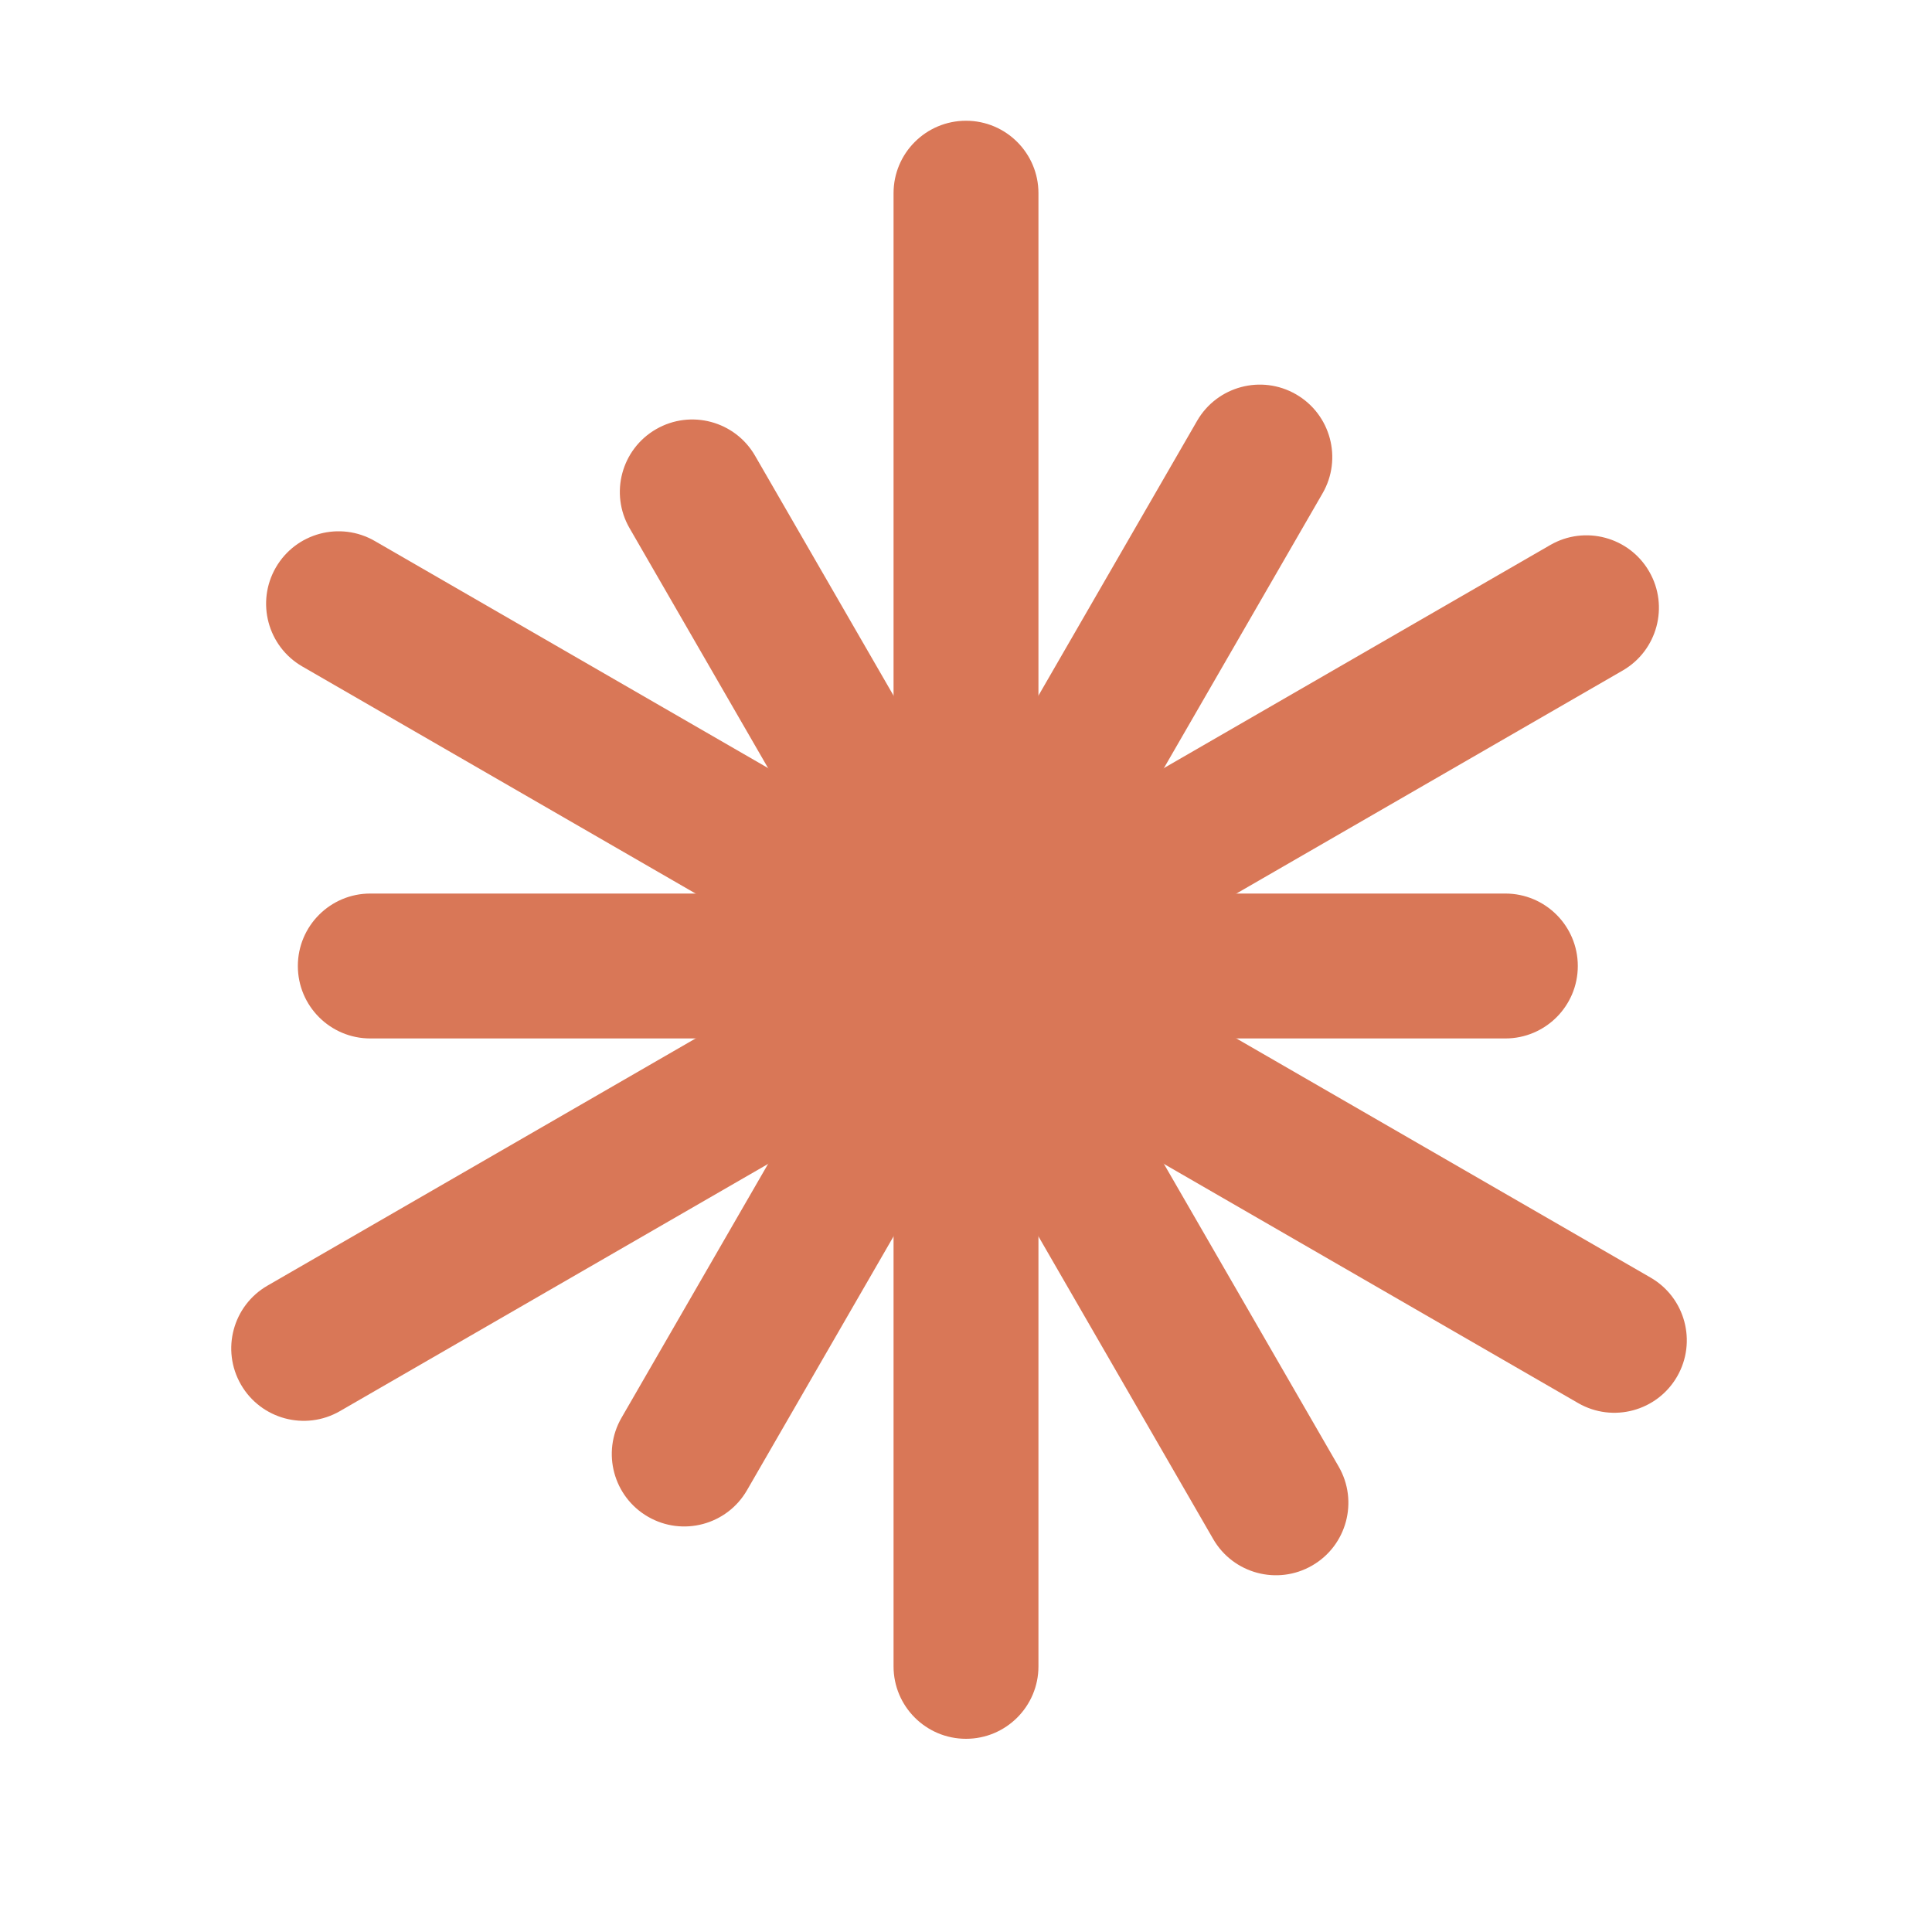
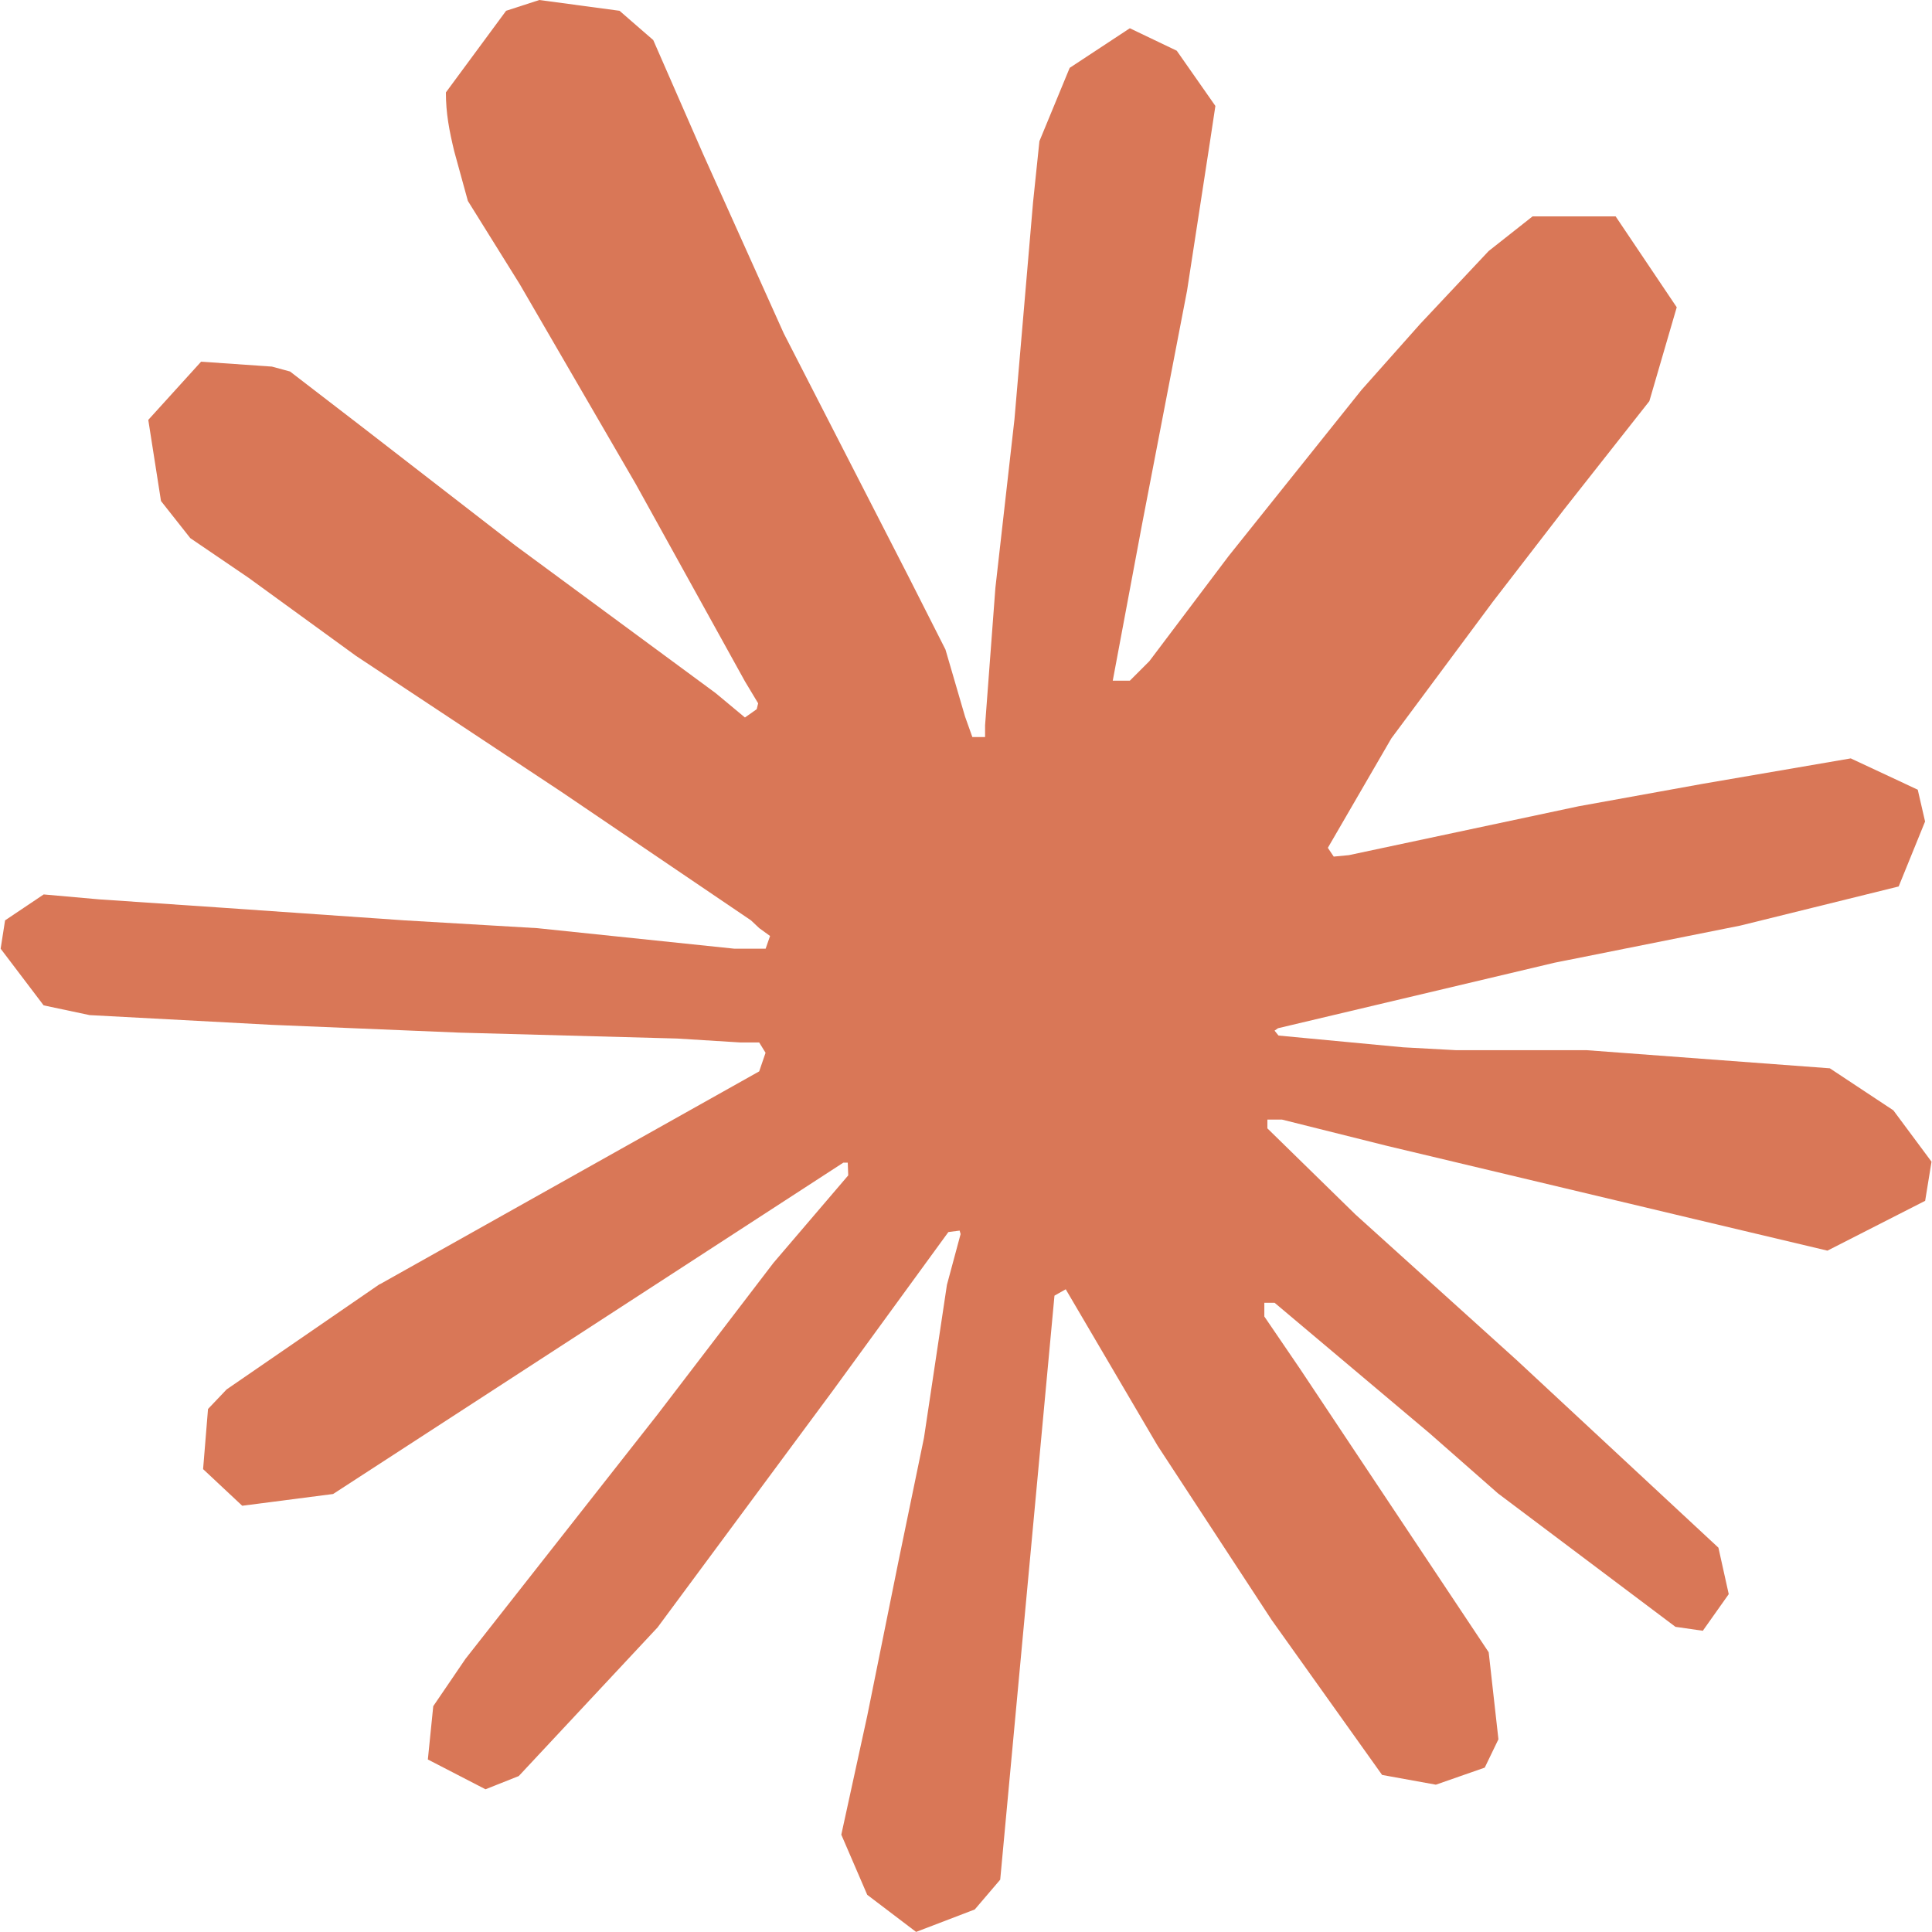
<svg xmlns="http://www.w3.org/2000/svg" viewBox="0 0 24 24">
-   <g fill="#d97757">
-     <rect x="11.1" y="1.5" width="1.8" height="10.5" rx="0.9" transform="rotate(0 12 12)" />
-     <rect x="11.1" y="3.8" width="1.8" height="8.2" rx="0.9" transform="rotate(30 12 12)" />
-     <rect x="11.1" y="2.2" width="1.8" height="9.8" rx="0.9" transform="rotate(60 12 12)" />
-     <rect x="11.1" y="4.4" width="1.8" height="7.6" rx="0.9" transform="rotate(90 12 12)" />
-     <rect x="11.1" y="1.8" width="1.8" height="10.2" rx="0.9" transform="rotate(120 12 12)" />
-     <rect x="11.1" y="3.4" width="1.8" height="8.6" rx="0.9" transform="rotate(150 12 12)" />
-     <rect x="11.1" y="2.4" width="1.8" height="9.6" rx="0.9" transform="rotate(180 12 12)" />
-     <rect x="11.1" y="4.1" width="1.8" height="7.9" rx="0.9" transform="rotate(210 12 12)" />
-     <rect x="11.1" y="1.6" width="1.8" height="10.4" rx="0.9" transform="rotate(240 12 12)" />
-     <rect x="11.1" y="3.7" width="1.8" height="8.3" rx="0.9" transform="rotate(270 12 12)" />
-     <rect x="11.1" y="2.1" width="1.8" height="9.9" rx="0.9" transform="rotate(300 12 12)" />
-     <rect x="11.1" y="4.3" width="1.8" height="7.7" rx="0.9" transform="rotate(330 12 12)" />
-   </g>
+   <path fill="#D97757" d="m4.714 15.956 4.717-2.647.079-.231-.079-.128h-.231l-.789-.049-2.696-.073-2.337-.097-2.265-.121-.571-.121-.534-.704.055-.352.48-.322.686.061 1.518.103 2.277.158 1.651.097 2.447.255h.389l.055-.158-.134-.097-.103-.097L6.973 9.836l-2.55-1.688-1.336-.971-.723-.492-.364-.461-.158-1.008.656-.723.88.061.225.061.892.686 1.906 1.475 2.489 1.834.364.303.146-.103.018-.073-.164-.273-1.354-2.447-1.445-2.489-.643-1.032-.17-.619c-.061-.255-.103-.467-.103-.729L6.287.134 6.7 0l.996.134.419.364.619 1.415 1.002 2.228 1.554 3.03.455.898.243.832.091.255h.158v-.146l.128-1.706.237-2.095.231-2.696.079-.759.376-.911.747-.492.583.279.48.686-.067.443-.285 1.852-.559 2.902-.364 1.943h.212l.243-.243.984-1.305 1.651-2.064.729-.82.85-.905.546-.431h1.032l.759 1.129-.34 1.166-1.062 1.348-.88 1.141-1.263 1.7-.789 1.36.073.109.188-.018 2.853-.607 1.542-.279 1.84-.316.832.389.091.395-.328.807-1.967.486-2.307.461-3.436.814-.043.03.049.061 1.548.146.662.036h1.621l3.018.225.789.522.474.638-.079.486-1.214.619-1.639-.389-3.825-.911-1.311-.328h-.182v.109l1.093 1.069 2.003 1.809 2.507 2.331.128.577-.322.455-.34-.049-2.204-1.657-.85-.747-1.925-1.621h-.128v.17l.443.65 2.344 3.521.121 1.081-.17.352-.607.212-.668-.121-1.372-1.925L14.38 17.959l-1.141-1.943-.14.079-.674 7.255-.316.37-.729.279-.607-.461-.322-.747.322-1.475.389-1.925.316-1.53.285-1.9.17-.631-.012-.043-.14.018-1.433 1.967-2.18 2.945-1.724 1.846-.413.164-.716-.37.067-.662.401-.589 2.386-3.036 1.439-1.882.929-1.087-.006-.158h-.055l-6.338 4.116-1.129.146-.486-.455.061-.747.231-.243 1.906-1.311Z" />
</svg>
